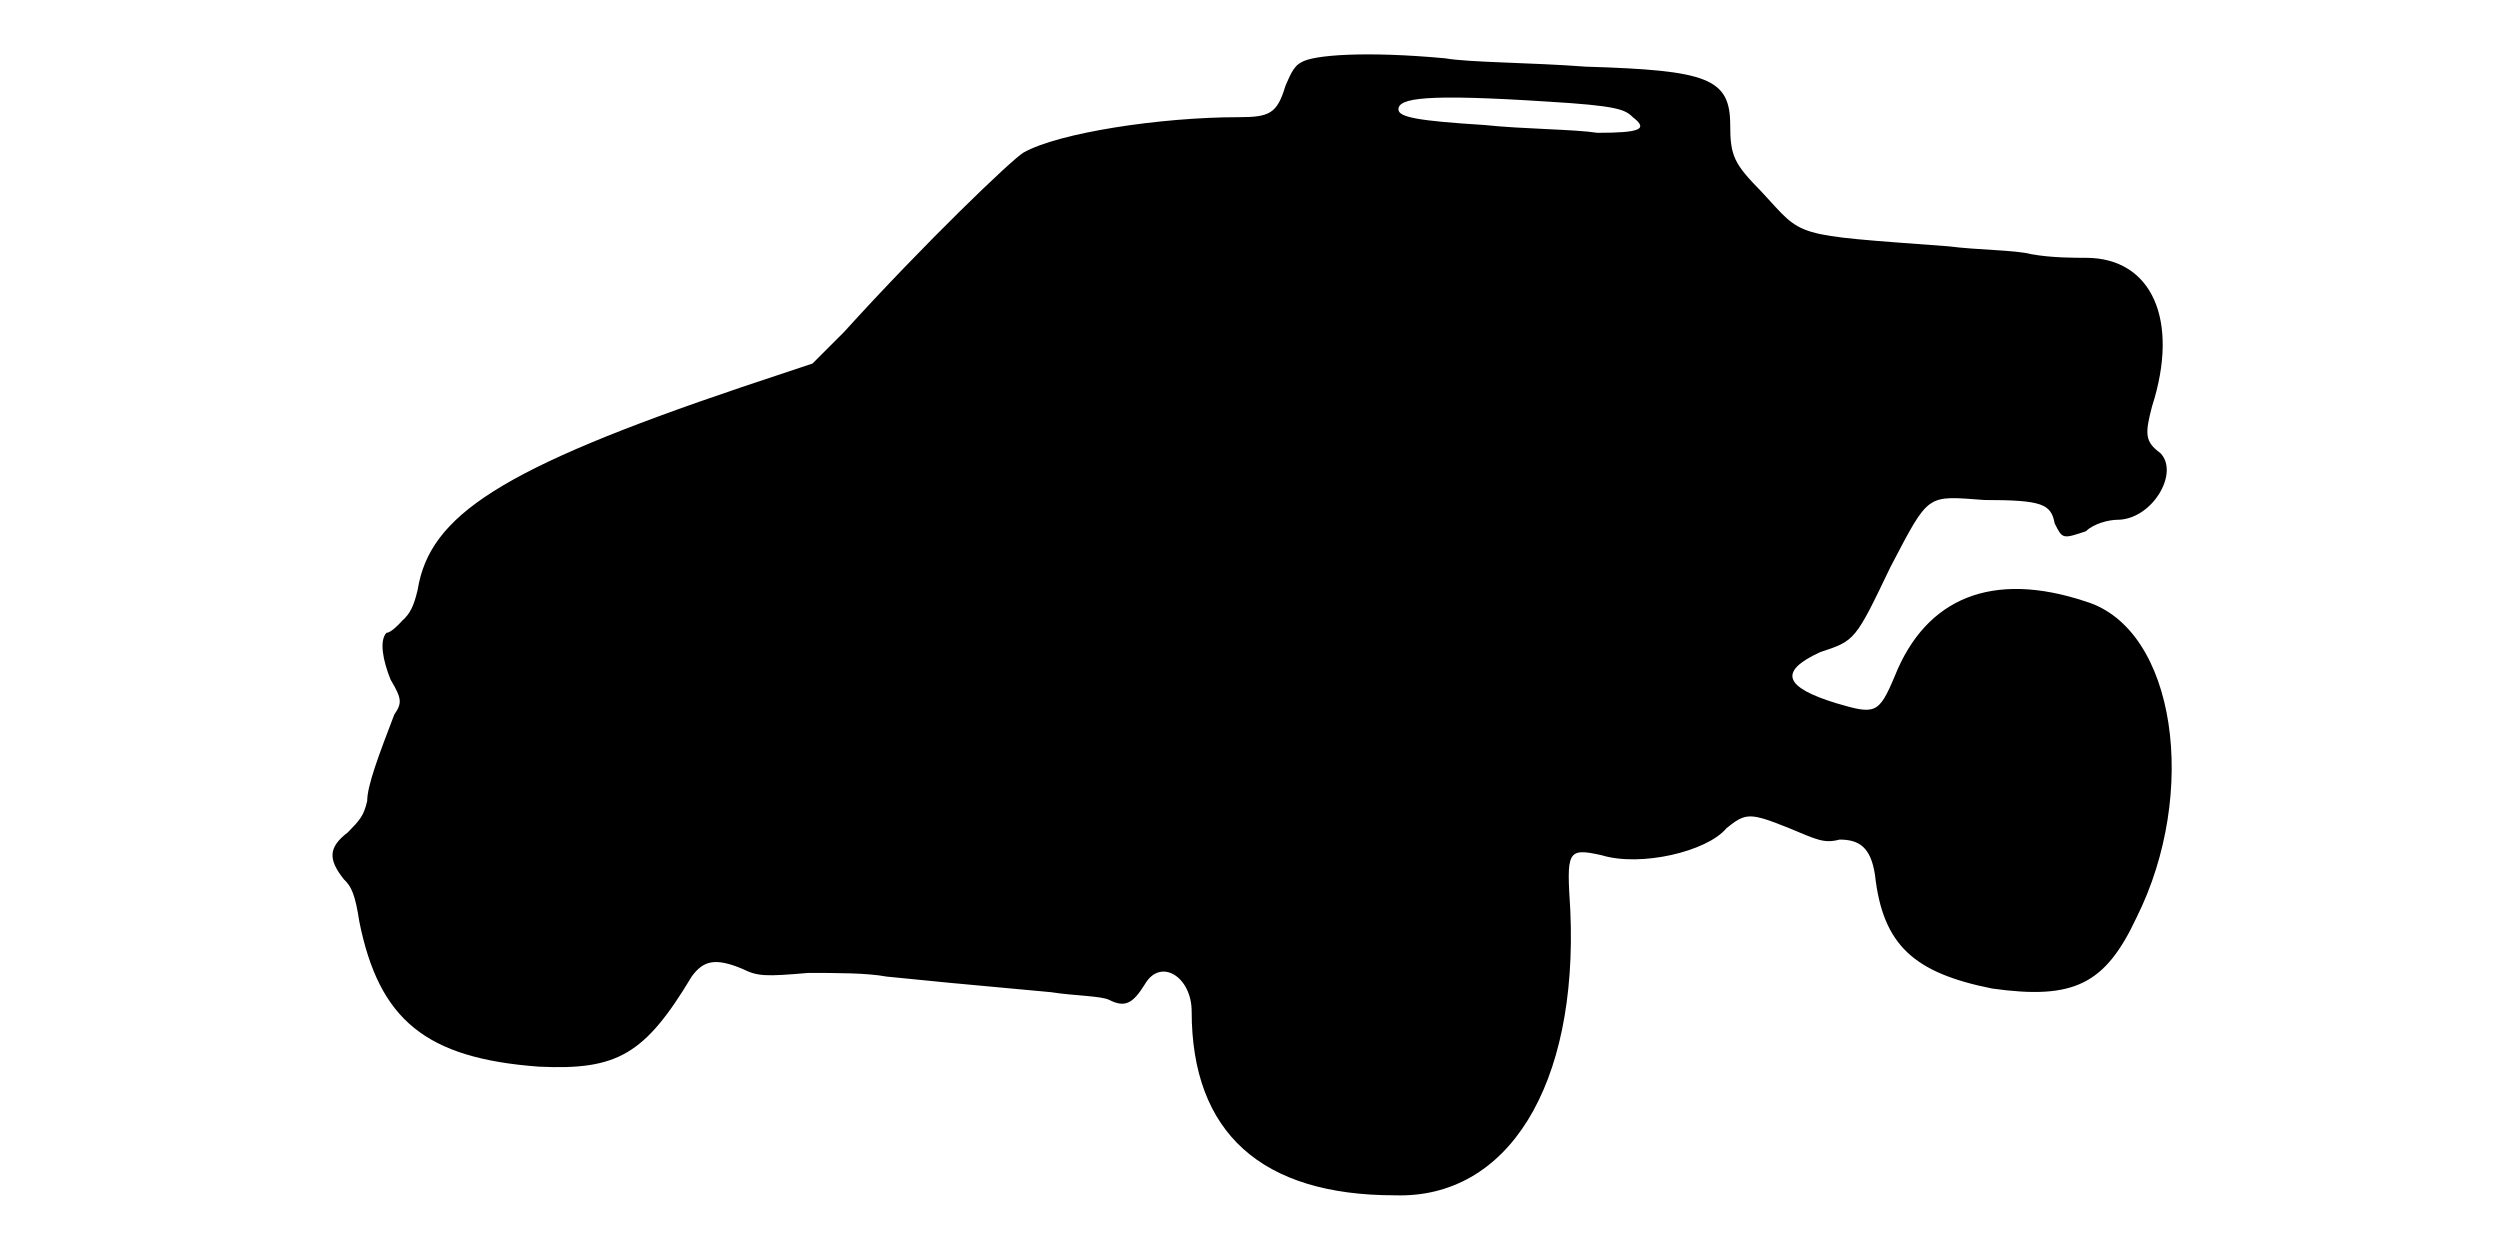
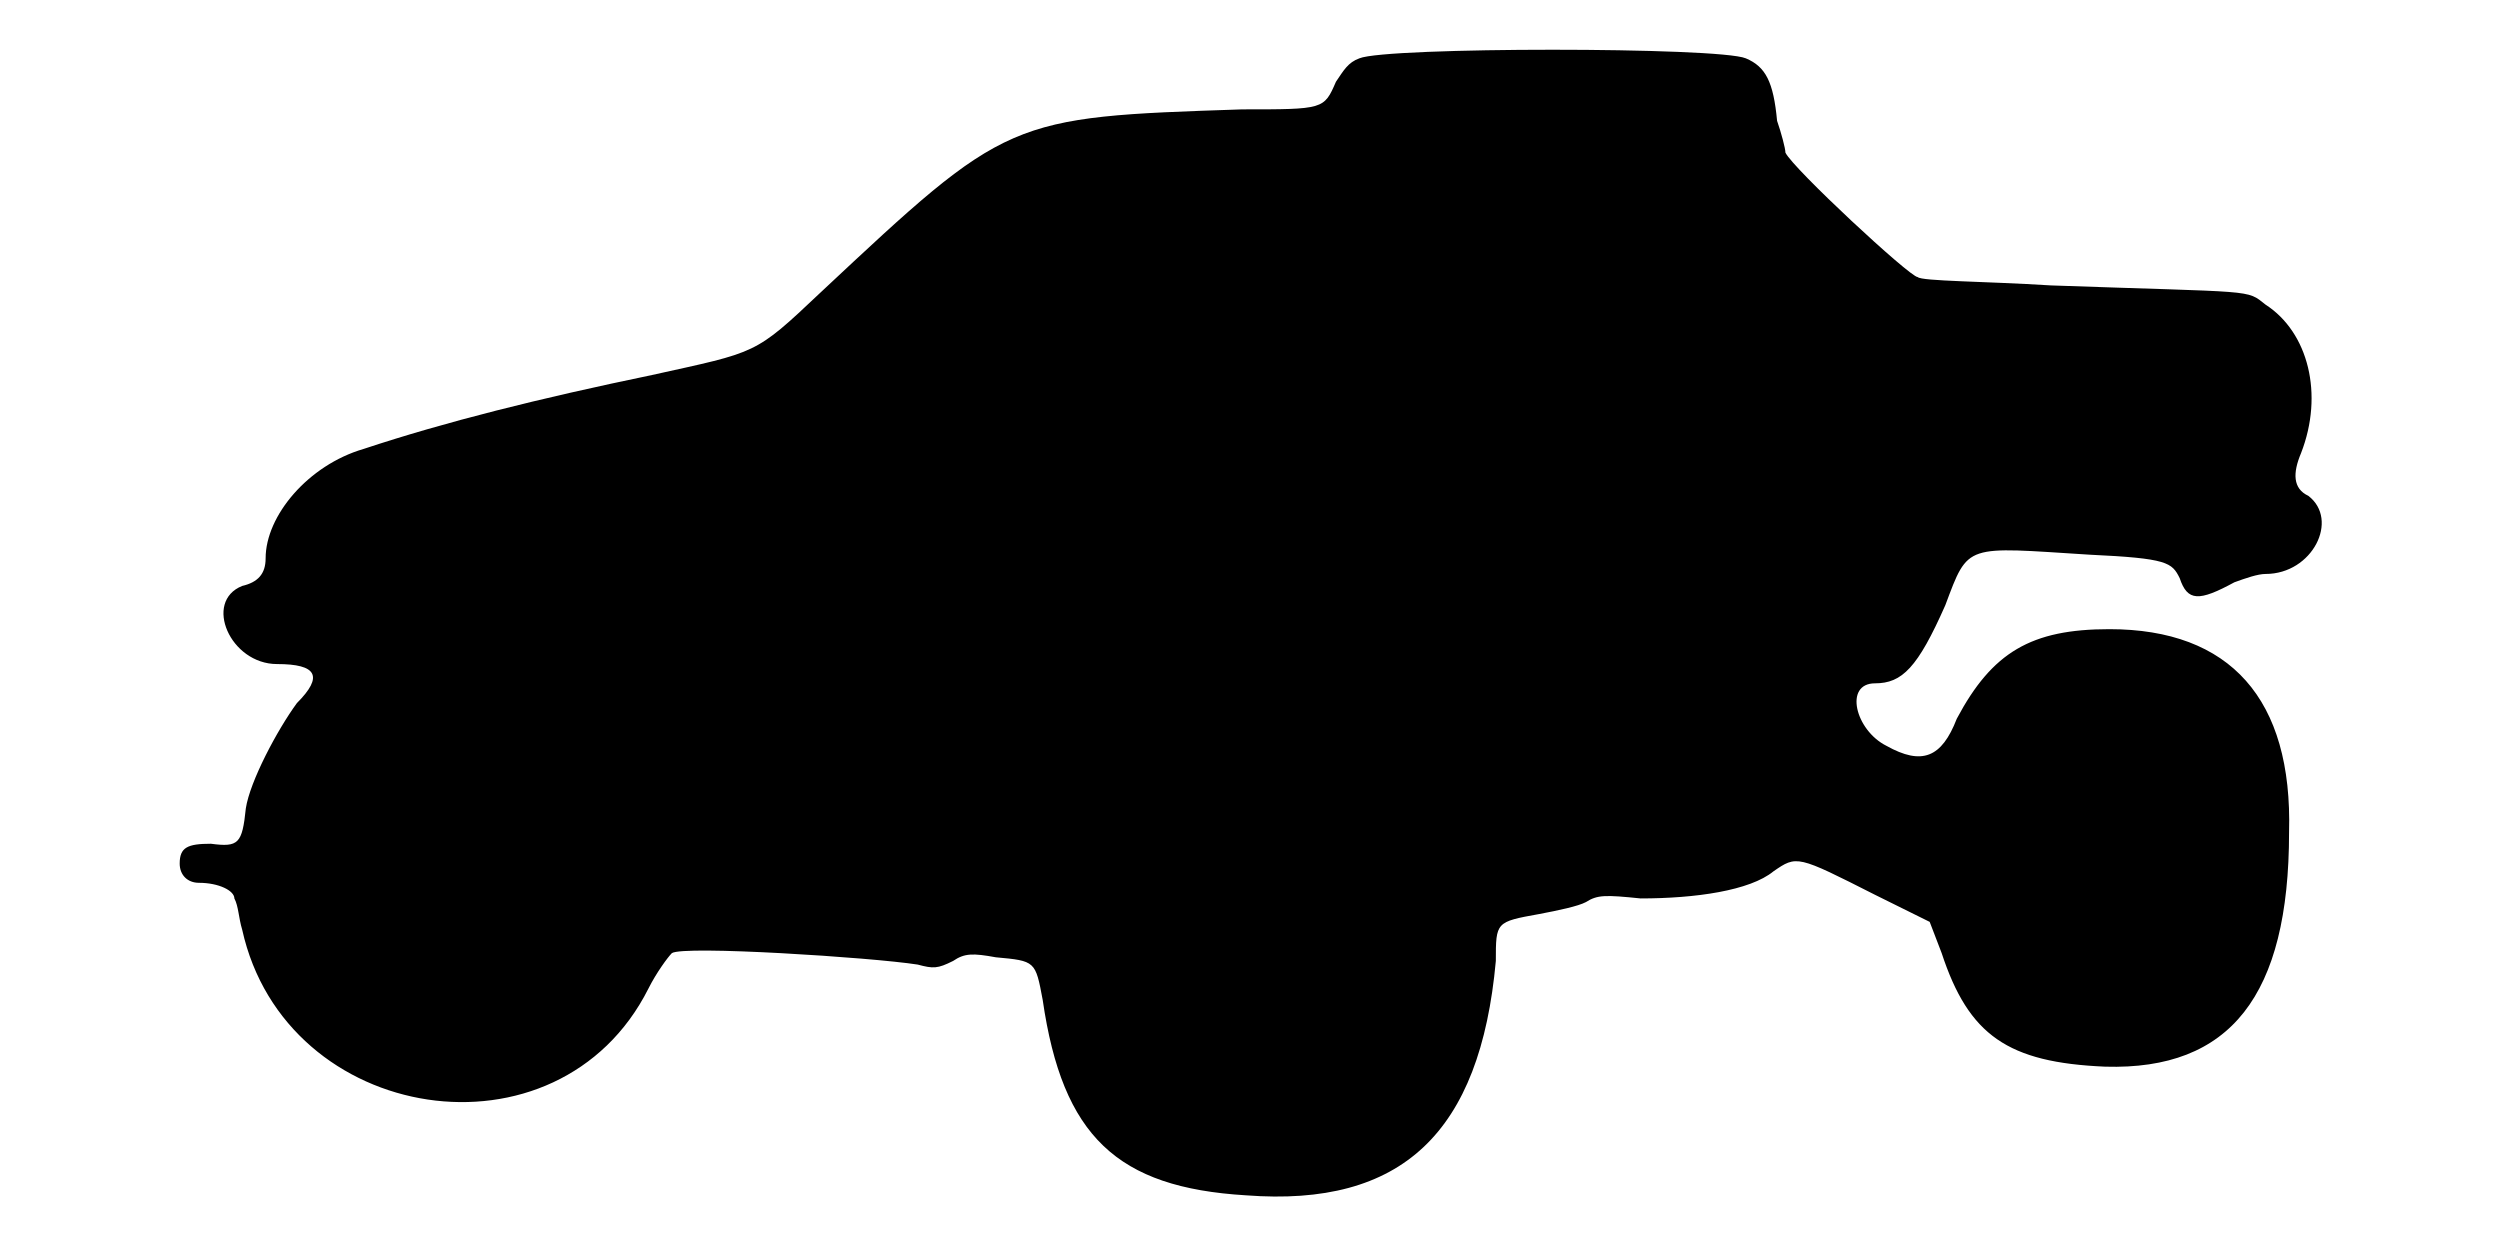
<svg xmlns="http://www.w3.org/2000/svg" viewBox="0 0 48 24">
-   <path d="M24.98 1.2c-.16.08-.23.3-.3.45-.16.53-.3.6-.9.6-1.5 0-3.46.3-4.13.68-.23.14-1.88 1.72-3.45 3.45l-.6.6-1.35.45c-4.65 1.57-6 2.47-6.23 3.89-.07.3-.14.46-.3.6-.07.08-.22.23-.3.23-.14.15-.07.53.08.9.22.37.22.45.07.67-.29.76-.52 1.36-.52 1.66-.07.3-.15.37-.37.6-.38.29-.38.52-.08.9.15.14.22.3.3.82.38 1.88 1.27 2.62 3.45 2.78 1.5.07 2.03-.23 2.93-1.73.22-.3.44-.37.97-.15.3.15.45.15 1.27.08.53 0 1.13 0 1.5.07.68.07 1.5.15 3.16.3.44.07.97.07 1.12.15.3.15.45.07.68-.3.3-.52.9-.15.9.52 0 2.33 1.34 3.53 3.9 3.53 2.17.07 3.52-2.1 3.37-5.47-.07-1.13-.07-1.21.6-1.06.75.23 2.03-.07 2.4-.52.37-.3.45-.3 1.2 0 .53.22.67.3.97.22.38 0 .6.15.68.68.15 1.35.75 1.88 2.25 2.18 1.57.22 2.17-.08 2.77-1.36 1.2-2.4.76-5.54-.97-6.07-1.8-.6-3.07-.07-3.67 1.43-.31.74-.38.74-1.13.52-.97-.3-1.13-.6-.3-.98.67-.22.67-.22 1.35-1.64.75-1.43.68-1.36 1.8-1.28 1.12 0 1.28.08 1.35.45.15.3.15.3.6.15.15-.15.45-.22.6-.22.67 0 1.2-.9.83-1.28-.3-.22-.3-.37-.16-.9.53-1.65 0-2.85-1.27-2.85-.23 0-.67 0-1.05-.07-.3-.08-1.05-.08-1.58-.15-3.07-.23-2.77-.16-3.6-1.05-.52-.53-.6-.68-.6-1.28 0-.9-.44-1.05-2.77-1.12-1.05-.08-2.25-.08-2.7-.16-1.5-.14-2.55-.07-2.77.08zm4.72.75c1.35.08 1.5.15 1.65.3.3.23.15.3-.68.3-.45-.07-1.42-.07-2.17-.15-1.28-.08-1.65-.15-1.65-.3 0-.22.53-.3 2.85-.15z" />
+   <path d="M26.1 1.12c-.22.08-.3.23-.45.45-.23.53-.23.53-1.8.53-4.5.15-4.5.15-8.1 3.52-1.27 1.2-1.2 1.13-3.23 1.58-2.17.45-3.97.9-5.54 1.42-1.06.31-1.88 1.28-1.88 2.1 0 .3-.15.46-.45.53-.75.3-.23 1.5.67 1.5.76 0 .9.23.38.75-.38.52-.9 1.5-.98 2.02-.07.68-.14.75-.67.68-.45 0-.6.07-.6.38 0 .22.15.37.37.37.38 0 .68.15.68.3.08.15.08.37.15.6.83 3.75 6.07 4.57 7.8 1.13.15-.3.37-.6.45-.68.22-.15 3.82.08 4.72.22.3.08.38.08.68-.07.22-.15.38-.15.82-.07.76.07.76.07.9.82.38 2.62 1.43 3.6 3.9 3.75 3 .23 4.5-1.2 4.8-4.5 0-.75 0-.75.83-.9.37-.07.75-.15.9-.23.22-.14.37-.14 1.05-.07 1.05 0 2.1-.15 2.55-.52.45-.31.45-.31 1.95.45l1.05.52.23.6c.52 1.58 1.27 2.1 3.14 2.18 2.4.07 3.53-1.36 3.53-4.5.07-2.56-1.13-3.9-3.45-3.9-1.5 0-2.25.44-2.93 1.72-.29.75-.67.9-1.35.52-.6-.3-.82-1.2-.22-1.2.52 0 .82-.3 1.35-1.5.45-1.2.37-1.12 2.77-.97 1.5.07 1.58.15 1.73.45.15.45.37.45 1.05.08.22-.08.45-.16.6-.16.9 0 1.42-1.04.82-1.5-.3-.14-.3-.44-.14-.82.44-1.13.14-2.32-.68-2.85-.38-.3-.15-.23-4.12-.37-1.28-.08-2.48-.08-2.56-.16-.15 0-2.4-2.09-2.54-2.39 0-.08-.08-.38-.16-.61-.07-.75-.22-1.04-.6-1.2-.52-.22-6.9-.22-7.42 0z" />
</svg>
